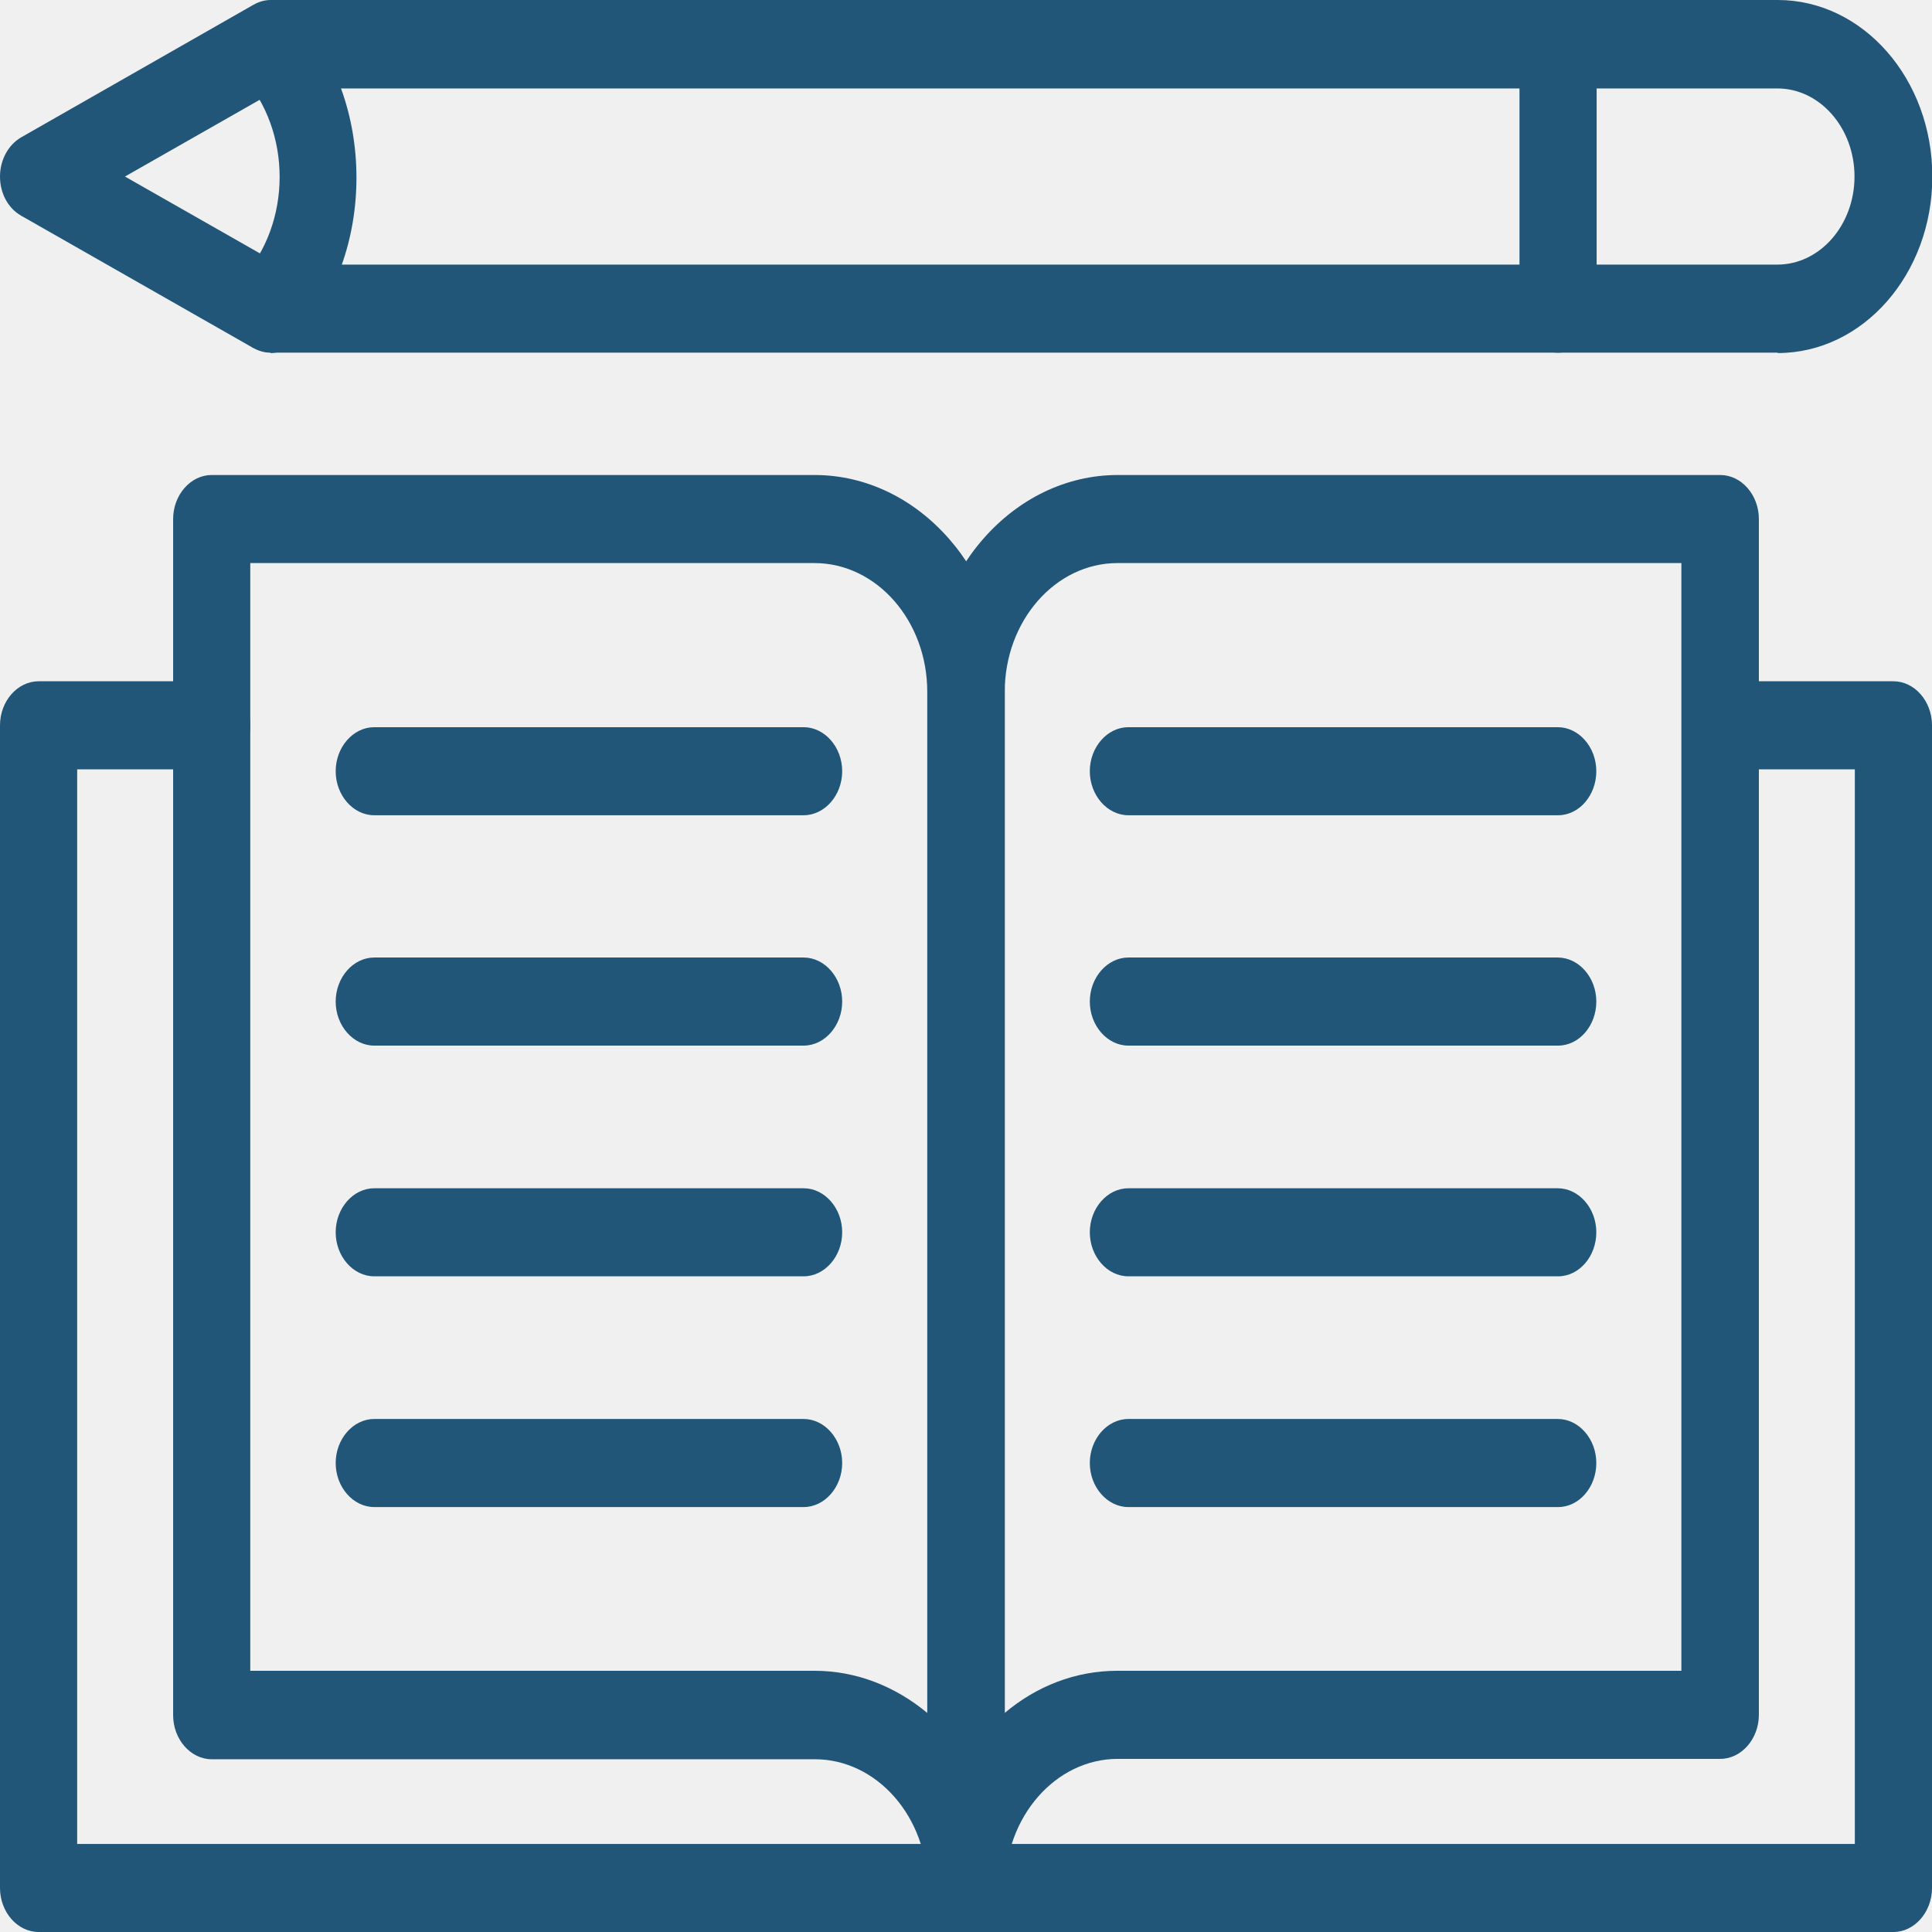
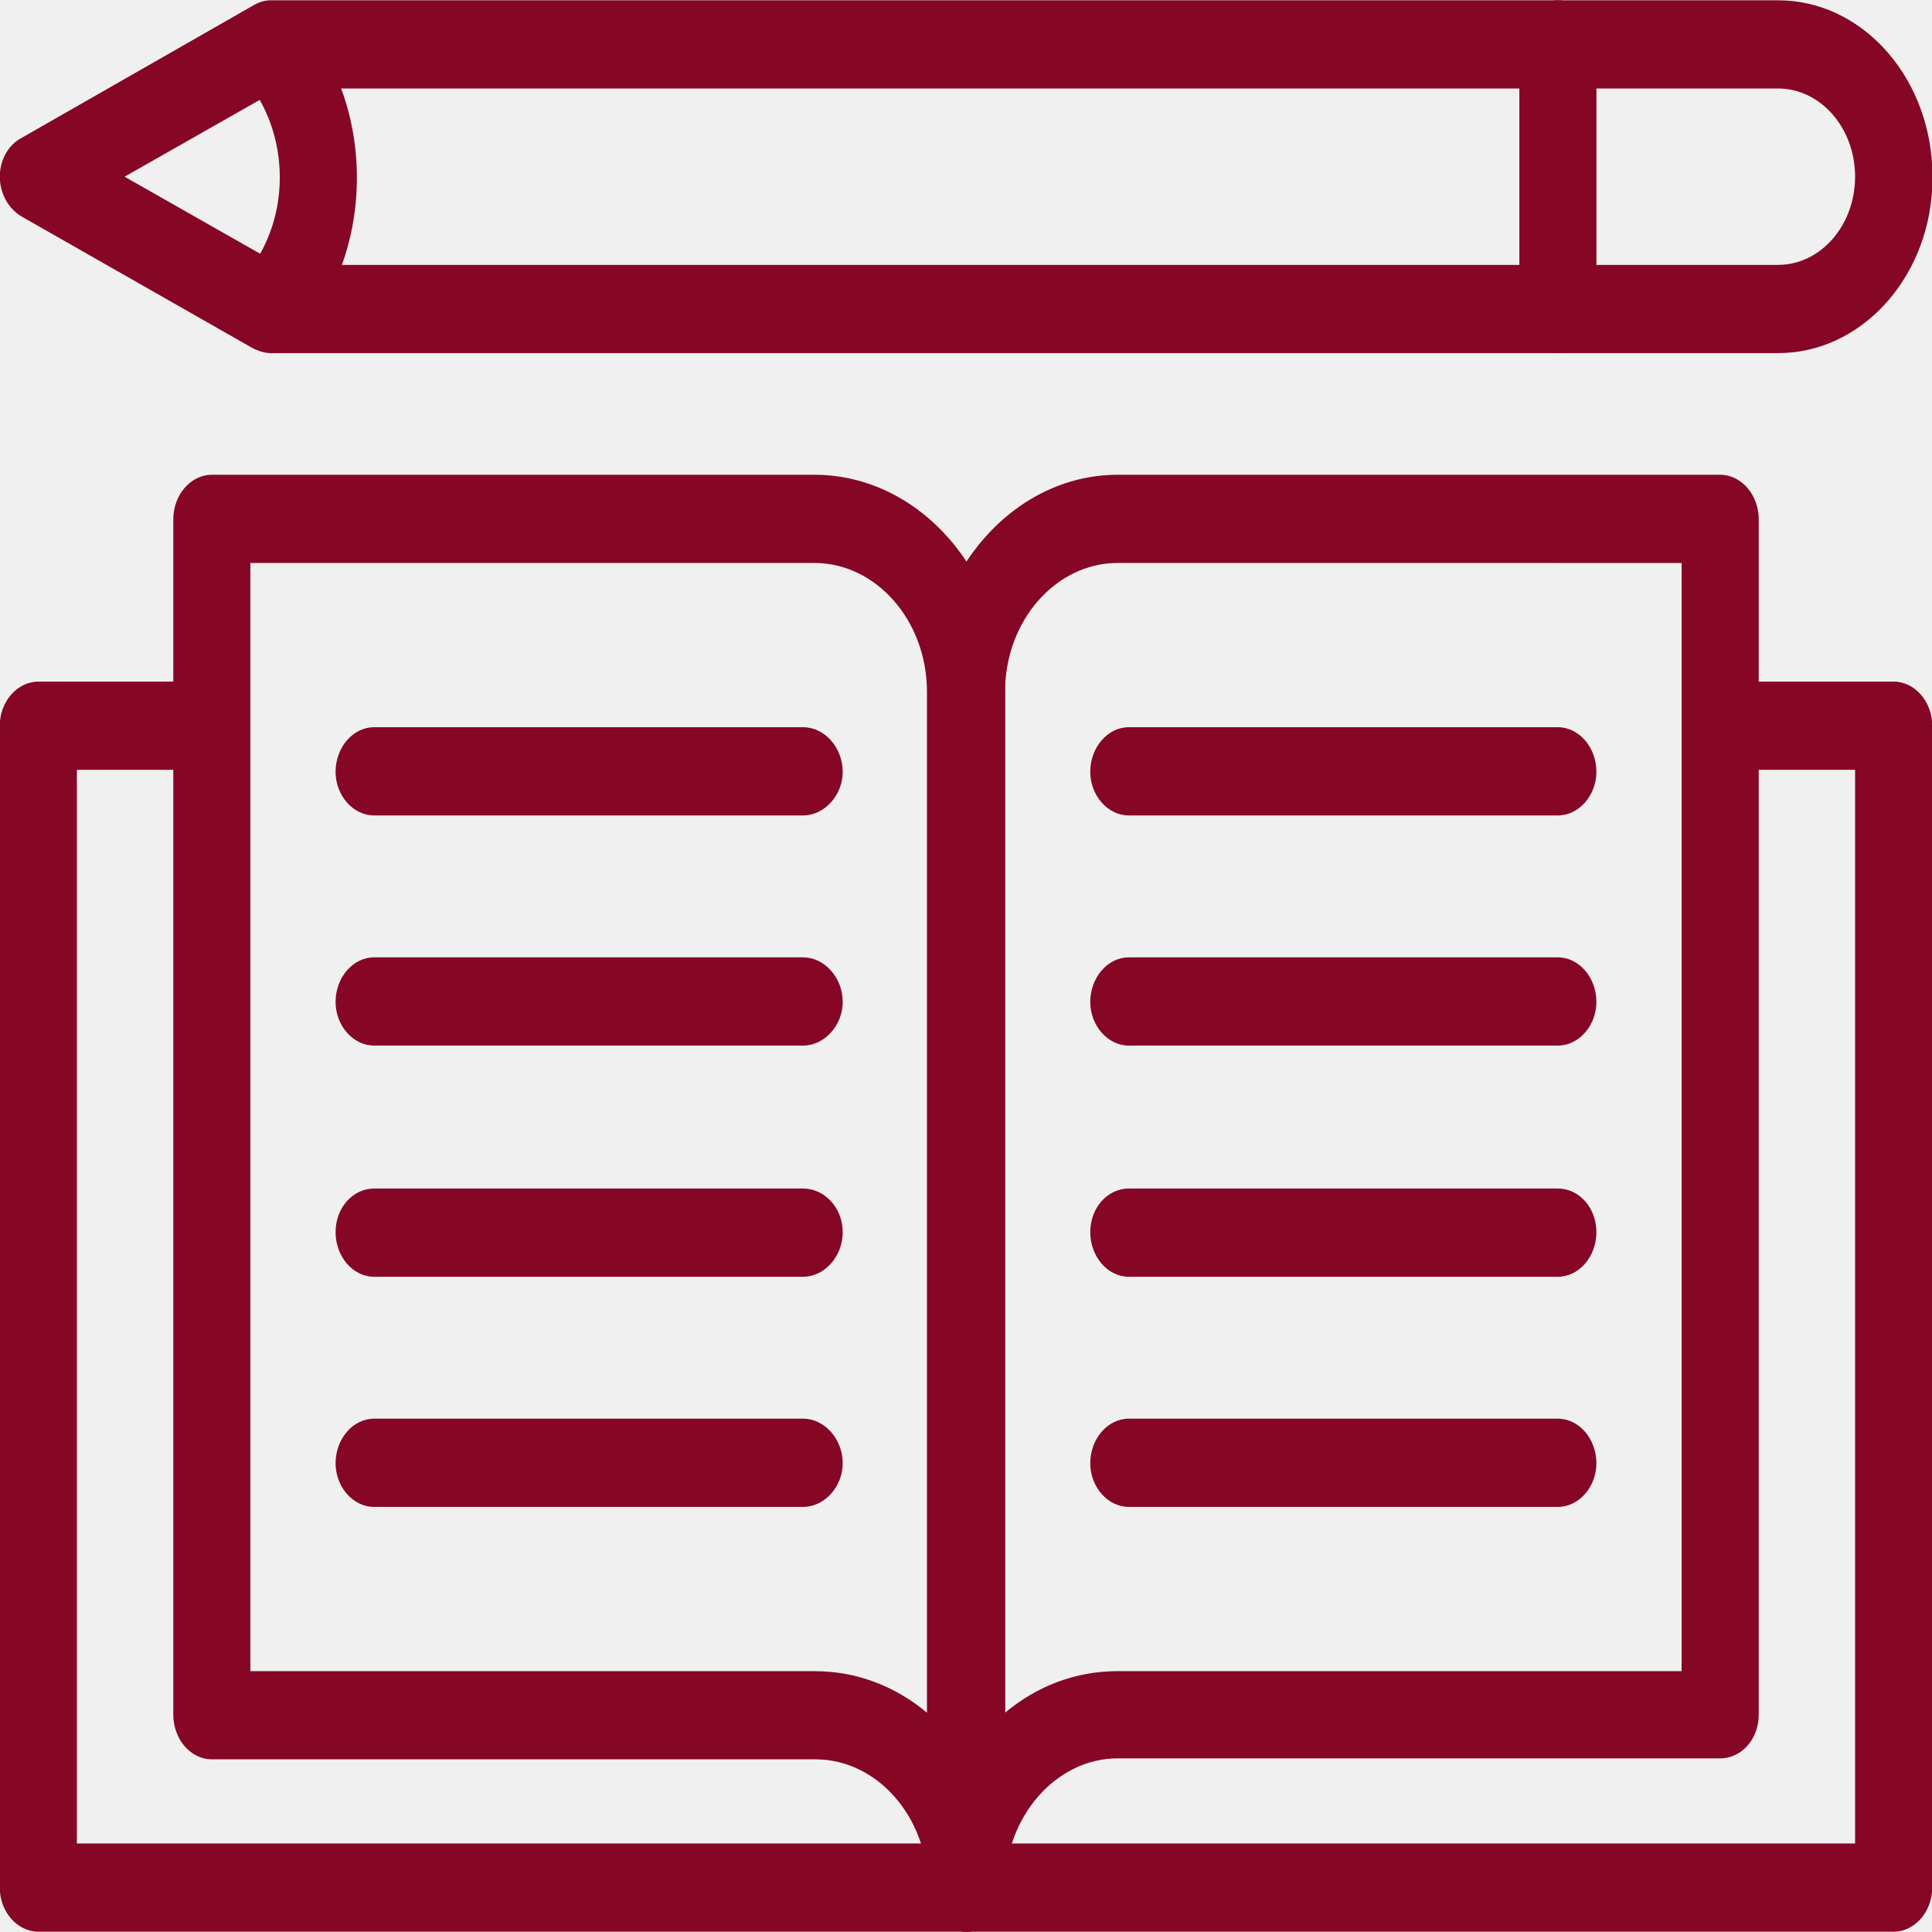
- <svg xmlns="http://www.w3.org/2000/svg" width="72" height="72" viewBox="0 0 72 72" fill="none">
-   <g clip-path="url(#clip0_149_14241)">
-     <path d="M36.006 72C35.22 72 34.568 71.257 34.568 70.359V25.795C34.568 21.335 37.751 17.702 41.659 17.702H64.111C64.897 17.702 65.548 18.445 65.548 19.343V63.907C65.548 64.804 64.897 65.548 64.111 65.548H41.659C39.336 65.548 37.456 67.708 37.456 70.345C37.456 71.243 36.805 71.986 36.018 71.986L36.006 72ZM41.647 20.984C39.324 20.984 37.444 23.144 37.444 25.781V63.836C38.624 62.84 40.074 62.265 41.647 62.265H62.66V20.984H41.647Z" fill="#215679" />
-     <path d="M36.006 72C35.22 72 34.568 71.257 34.568 70.359C34.568 67.708 32.676 65.562 30.366 65.562H7.889C7.103 65.562 6.452 64.818 6.452 63.92V19.343C6.452 18.445 7.103 17.702 7.889 17.702H30.353C34.261 17.702 37.444 21.335 37.444 25.795V70.359C37.444 71.257 36.793 72 36.006 72ZM9.327 62.265H30.353C31.926 62.265 33.376 62.855 34.556 63.836V25.781C34.556 23.13 32.664 20.984 30.353 20.984H9.327V62.265Z" fill="#215679" />
-     <path d="M70.562 72H1.438C0.651 72 0 71.257 0 70.359V27.03C0 26.132 0.651 25.389 1.438 25.389H7.889C8.676 25.389 9.327 26.132 9.327 27.03C9.327 27.927 8.676 28.671 7.889 28.671H2.876V68.718H69.124V28.671H64.111C63.324 28.671 62.673 27.927 62.673 27.03C62.673 26.132 63.324 25.389 64.111 25.389H70.562C71.349 25.389 72 26.132 72 27.03V70.359C72 71.257 71.349 72 70.562 72Z" fill="#215679" />
-     <path d="M58.065 30.382H42.052C41.266 30.382 40.614 29.639 40.614 28.741C40.614 27.843 41.266 27.1 42.052 27.1H58.052C58.839 27.1 59.49 27.843 59.49 28.741C59.49 29.639 58.851 30.382 58.065 30.382Z" fill="#215679" />
-     <path d="M58.065 38.967H42.052C41.266 38.967 40.614 38.223 40.614 37.325C40.614 36.428 41.266 35.684 42.052 35.684H58.052C58.839 35.684 59.49 36.428 59.49 37.325C59.49 38.223 58.851 38.967 58.065 38.967Z" fill="#215679" />
-     <path d="M58.065 47.565H42.052C41.266 47.565 40.614 46.822 40.614 45.924C40.614 45.026 41.266 44.283 42.052 44.283H58.052C58.839 44.283 59.49 45.026 59.49 45.924C59.49 46.822 58.851 47.565 58.065 47.565Z" fill="#215679" />
-     <path d="M58.065 56.164H42.052C41.266 56.164 40.614 55.42 40.614 54.523C40.614 53.625 41.266 52.881 42.052 52.881H58.052C58.839 52.881 59.49 53.625 59.49 54.523C59.49 55.42 58.851 56.164 58.065 56.164Z" fill="#215679" />
-     <path d="M29.948 30.382H13.948C13.161 30.382 12.51 29.639 12.51 28.741C12.51 27.843 13.161 27.1 13.948 27.1H29.948C30.734 27.1 31.386 27.843 31.386 28.741C31.386 29.639 30.734 30.382 29.948 30.382Z" fill="#215679" />
-     <path d="M29.948 38.967H13.948C13.161 38.967 12.51 38.223 12.51 37.325C12.51 36.428 13.161 35.684 13.948 35.684H29.948C30.734 35.684 31.386 36.428 31.386 37.325C31.386 38.223 30.734 38.967 29.948 38.967Z" fill="#215679" />
-     <path d="M29.948 47.565H13.948C13.161 47.565 12.51 46.822 12.51 45.924C12.51 45.026 13.161 44.283 13.948 44.283H29.948C30.734 44.283 31.386 45.026 31.386 45.924C31.386 46.822 30.734 47.565 29.948 47.565Z" fill="#215679" />
-     <path d="M29.948 56.164H13.948C13.161 56.164 12.51 55.42 12.51 54.523C12.51 53.625 13.161 52.881 13.948 52.881H29.948C30.734 52.881 31.386 53.625 31.386 54.523C31.386 55.42 30.734 56.164 29.948 56.164Z" fill="#215679" />
-     <path d="M66.249 13.143H10.077C9.843 13.143 9.634 13.073 9.425 12.961L0.786 8.037C0.295 7.757 0 7.196 0 6.579C0 5.961 0.307 5.4 0.786 5.12L9.438 0.182C9.634 0.07 9.856 0 10.089 0H66.249C69.432 0 72.012 2.946 72.012 6.579C72.012 10.212 69.432 13.157 66.249 13.157V13.143ZM10.421 9.861H66.237C67.822 9.861 69.112 8.388 69.112 6.579C69.112 4.769 67.822 3.296 66.237 3.296H10.421L4.657 6.579L10.421 9.861Z" fill="#215679" />
-     <path d="M10.077 13.129C9.708 13.129 9.339 12.961 9.057 12.652C8.492 12.007 8.492 10.969 9.057 10.338C9.929 9.342 10.421 8.009 10.421 6.593C10.421 5.176 9.929 3.843 9.057 2.847C8.492 2.202 8.492 1.164 9.057 0.533C9.622 -0.112 10.531 -0.112 11.085 0.533C12.51 2.16 13.284 4.32 13.284 6.621C13.284 8.921 12.51 11.081 11.085 12.708C10.826 12.989 10.445 13.157 10.077 13.157V13.129Z" fill="#215679" />
-     <path d="M58.065 13.143C57.278 13.143 56.627 12.4 56.627 11.502V1.641C56.627 0.743 57.278 0 58.065 0C58.851 0 59.502 0.743 59.502 1.641V11.502C59.502 12.4 58.851 13.143 58.065 13.143Z" fill="#215679" />
+ <svg xmlns="http://www.w3.org/2000/svg" width="72" height="72" viewBox="0 0 72 72" version="1.1" id="svg1">
+   <defs id="defs1" />
+   <g id="layer1">
+     <path style="fill:#860626;fill-opacity:1;fill-rule:evenodd;stroke:none" d="m 36.019,71.989 c -0.794,0 -1.436,-0.756 -1.436,-1.625 V 25.817 c 0,-4.459 3.175,-8.124 7.069,-8.124 h 22.455 c 0.794,0 1.436,0.756 1.436,1.663 v 44.548 c 0,0.907 -0.643,1.625 -1.436,1.625 H 41.651 c -2.306,0 -4.196,2.191 -4.196,4.799 0,0.907 -0.643,1.663 -1.436,1.663 z m 5.633,-51.009 c -2.306,0 -4.196,2.154 -4.196,4.799 v 38.049 c 1.172,-0.982 2.608,-1.549 4.196,-1.549 H 62.669 V 20.981 Z" id="path1-8" />
+     <path style="fill:#860626;fill-opacity:1;fill-rule:evenodd;stroke:none" d="m 36.019,71.989 c -0.794,0 -1.436,-0.756 -1.436,-1.625 0,-2.645 -1.89,-4.799 -4.196,-4.799 H 7.894 c -0.794,0 -1.436,-0.756 -1.436,-1.663 V 19.356 c 0,-0.907 0.643,-1.663 1.436,-1.663 H 30.349 c 3.931,0 7.107,3.665 7.107,8.124 v 44.548 c 0,0.869 -0.643,1.625 -1.436,1.625 z M 9.331,62.279 H 30.349 c 1.588,0 3.024,0.567 4.196,1.549 V 25.779 c 0,-2.645 -1.89,-4.799 -4.196,-4.799 H 9.331 Z" id="path2-8" />
+     <path style="fill:#860626;fill-opacity:1;fill-rule:evenodd;stroke:none" d="M 70.57,71.989 H 1.43 c -0.794,0 -1.436,-0.756 -1.436,-1.625 V 27.026 c 0,-0.869 0.643,-1.625 1.436,-1.625 h 6.464 c 0.794,0 1.436,0.756 1.436,1.625 0,0.907 -0.643,1.663 -1.436,1.663 H 2.866 V 68.702 H 69.134 V 28.689 h -5.028 c -0.756,0 -1.436,-0.756 -1.436,-1.663 0,-0.869 0.68,-1.625 1.436,-1.625 h 6.464 c 0.794,0 1.436,0.756 1.436,1.625 v 43.338 c 0,0.869 -0.643,1.625 -1.436,1.625 z" id="path3-0" />
+     <path style="fill:#860626;fill-opacity:1;fill-rule:evenodd;stroke:none" d="M 58.058,30.389 H 42.067 c -0.794,0 -1.436,-0.756 -1.436,-1.625 0,-0.907 0.643,-1.663 1.436,-1.663 h 15.99 c 0.794,0 1.436,0.756 1.436,1.663 0,0.869 -0.643,1.625 -1.436,1.625 z" id="path4-8" />
+     <path style="fill:#860626;fill-opacity:1;fill-rule:evenodd;stroke:none" d="M 58.058,38.966 H 42.067 c -0.794,0 -1.436,-0.756 -1.436,-1.625 0,-0.907 0.643,-1.663 1.436,-1.663 h 15.99 c 0.794,0 1.436,0.756 1.436,1.663 0,0.869 -0.643,1.625 -1.436,1.625 z" id="path5-7" />
+     <path style="fill:#860626;fill-opacity:1;fill-rule:evenodd;stroke:none" d="M 58.058,47.581 H 42.067 c -0.794,0 -1.436,-0.756 -1.436,-1.663 0,-0.907 0.643,-1.625 1.436,-1.625 h 15.99 c 0.794,0 1.436,0.718 1.436,1.625 0,0.907 -0.643,1.663 -1.436,1.663 z" id="path6-7" />
+     <path style="fill:#860626;fill-opacity:1;fill-rule:evenodd;stroke:none" d="M 58.058,56.158 H 42.067 c -0.794,0 -1.436,-0.756 -1.436,-1.625 0,-0.907 0.643,-1.663 1.436,-1.663 h 15.99 c 0.794,0 1.436,0.756 1.436,1.663 0,0.869 -0.643,1.625 -1.436,1.625 z" id="path7-8" />
+     <path style="fill:#860626;fill-opacity:1;fill-rule:evenodd;stroke:none" d="M 29.933,30.389 H 13.942 c -0.794,0 -1.436,-0.756 -1.436,-1.625 0,-0.907 0.643,-1.663 1.436,-1.663 h 15.99 c 0.794,0 1.474,0.756 1.474,1.663 0,0.869 -0.68,1.625 -1.474,1.625 z" id="path8-3" />
+     <path style="fill:#860626;fill-opacity:1;fill-rule:evenodd;stroke:none" d="M 29.933,38.966 H 13.942 c -0.794,0 -1.436,-0.756 -1.436,-1.625 0,-0.907 0.643,-1.663 1.436,-1.663 h 15.99 c 0.794,0 1.474,0.756 1.474,1.663 0,0.869 -0.68,1.625 -1.474,1.625 z" id="path9-8" />
+     <path style="fill:#860626;fill-opacity:1;fill-rule:evenodd;stroke:none" d="M 29.933,47.581 H 13.942 c -0.794,0 -1.436,-0.756 -1.436,-1.663 0,-0.907 0.643,-1.625 1.436,-1.625 h 15.99 c 0.794,0 1.474,0.718 1.474,1.625 0,0.907 -0.68,1.663 -1.474,1.663 z" id="path10-3" />
+     <path style="fill:#860626;fill-opacity:1;fill-rule:evenodd;stroke:none" d="M 29.933,56.158 H 13.942 c -0.794,0 -1.436,-0.756 -1.436,-1.625 0,-0.907 0.643,-1.663 1.436,-1.663 h 15.99 c 0.794,0 1.474,0.756 1.474,1.663 0,0.869 -0.68,1.625 -1.474,1.625 z" id="path11-7" />
+     <path style="fill:#860626;fill-opacity:1;fill-rule:evenodd;stroke:none" d="M 66.261,13.159 H 10.087 c -0.227,0 -0.454,-0.076 -0.68,-0.189 L 0.787,8.059 C 0.296,7.756 -0.007,7.19 -0.007,6.585 c 0,-0.605 0.302,-1.171 0.794,-1.436 L 9.444,0.199 C 9.633,0.086 9.86,0.011 10.087,0.011 v 0 h 56.174 c 3.062,0 5.557,2.72 5.746,6.159 v 0.869 c -0.189,3.401 -2.684,6.121 -5.746,6.121 z M 10.427,9.872 h 55.834 c 1.588,0 2.873,-1.474 2.873,-3.287 0,-1.814 -1.285,-3.287 -2.873,-3.287 H 10.427 L 4.643,6.585 Z" id="path12-1" />
+     <path style="fill:#860626;fill-opacity:1;fill-rule:evenodd;stroke:none" d="m 10.087,13.122 c -0.378,0 -0.756,-0.151 -1.021,-0.453 -0.567,-0.642 -0.567,-1.7 0,-2.305 0.869,-1.02 1.361,-2.343 1.361,-3.741 0,-1.436 -0.491,-2.758 -1.361,-3.778 -0.567,-0.642 -0.567,-1.663 0,-2.305 0.567,-0.642 1.474,-0.642 2.004,0 1.436,1.625 2.23,3.778 2.23,6.083 0,2.305 -0.794,4.459 -2.23,6.083 -0.227,0.302 -0.643,0.453 -0.983,0.453 z" id="path13-0" />
+     <path style="fill:#860626;fill-opacity:1;fill-rule:evenodd;stroke:none" d="m 58.058,13.159 c -0.756,0 -1.436,-0.756 -1.436,-1.663 V 1.673 c 0,-0.907 0.68,-1.663 1.436,-1.663 0.794,0 1.436,0.756 1.436,1.663 v 9.824 c 0,0.907 -0.643,1.663 -1.436,1.663 z" id="path14-7" />
  </g>
-   <defs>
-     <clipPath id="clip0_149_14241">
-       <rect width="72" height="72" fill="white" />
-     </clipPath>
-   </defs>
</svg>
